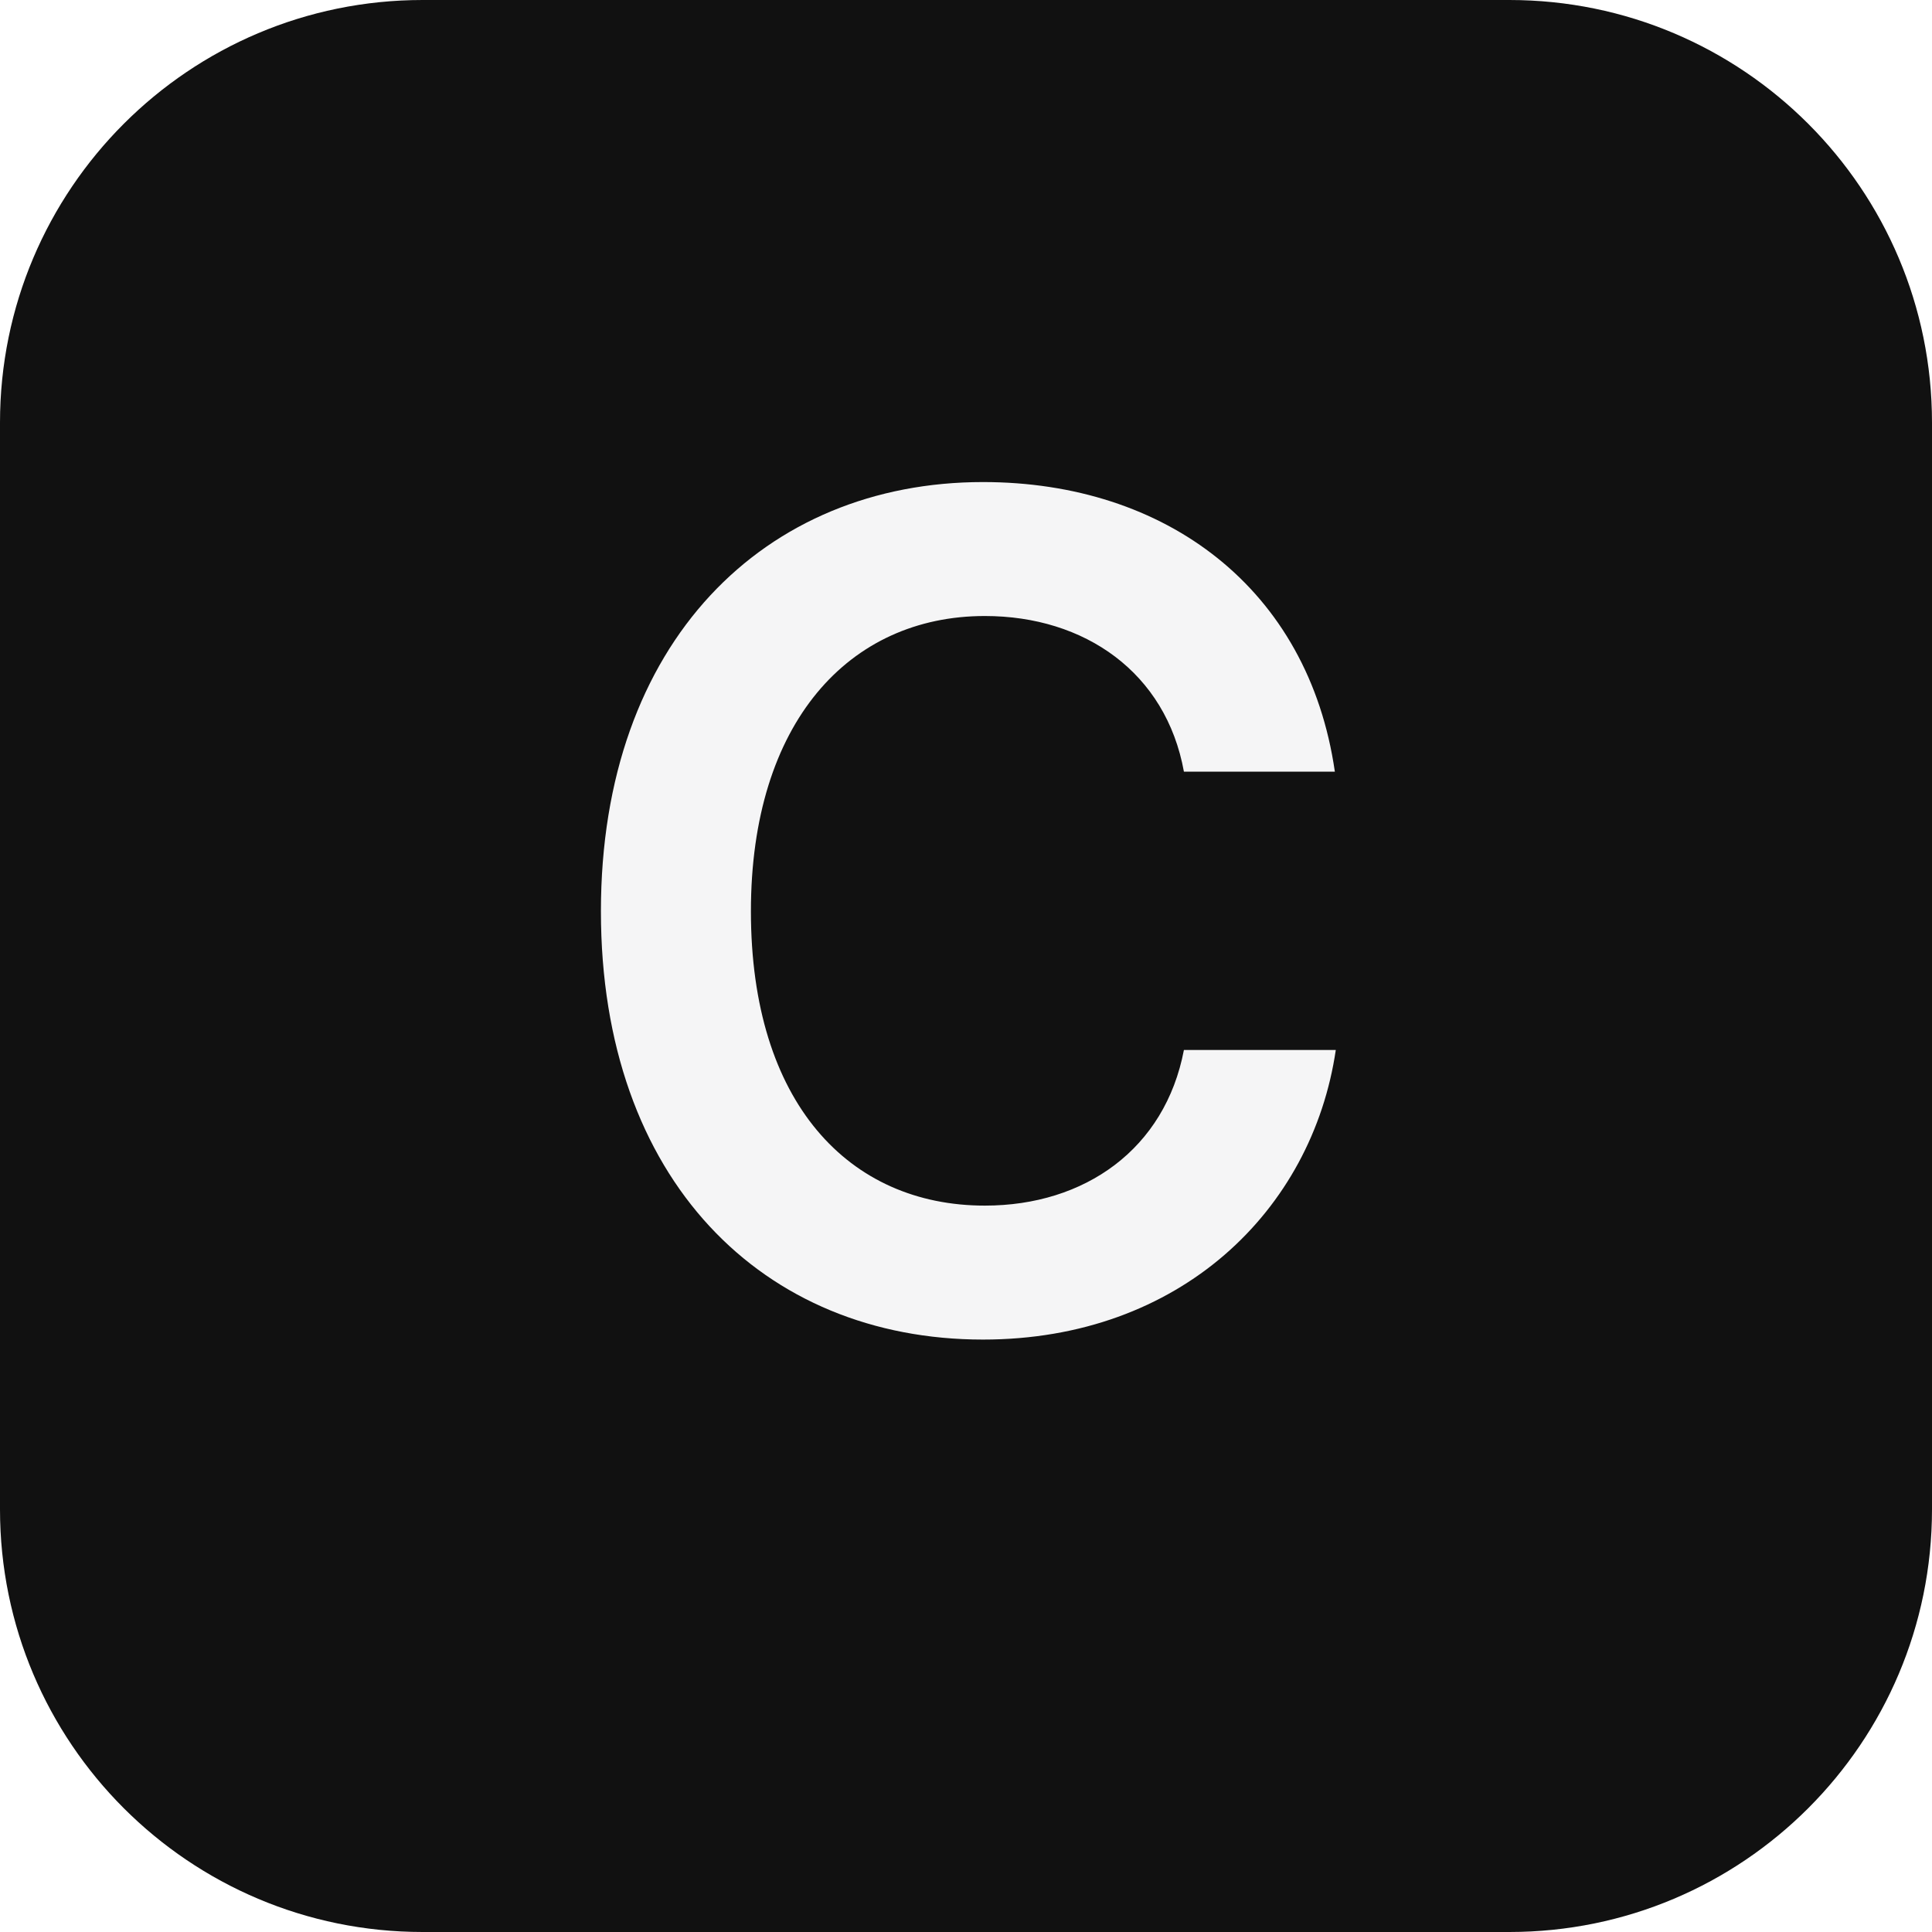
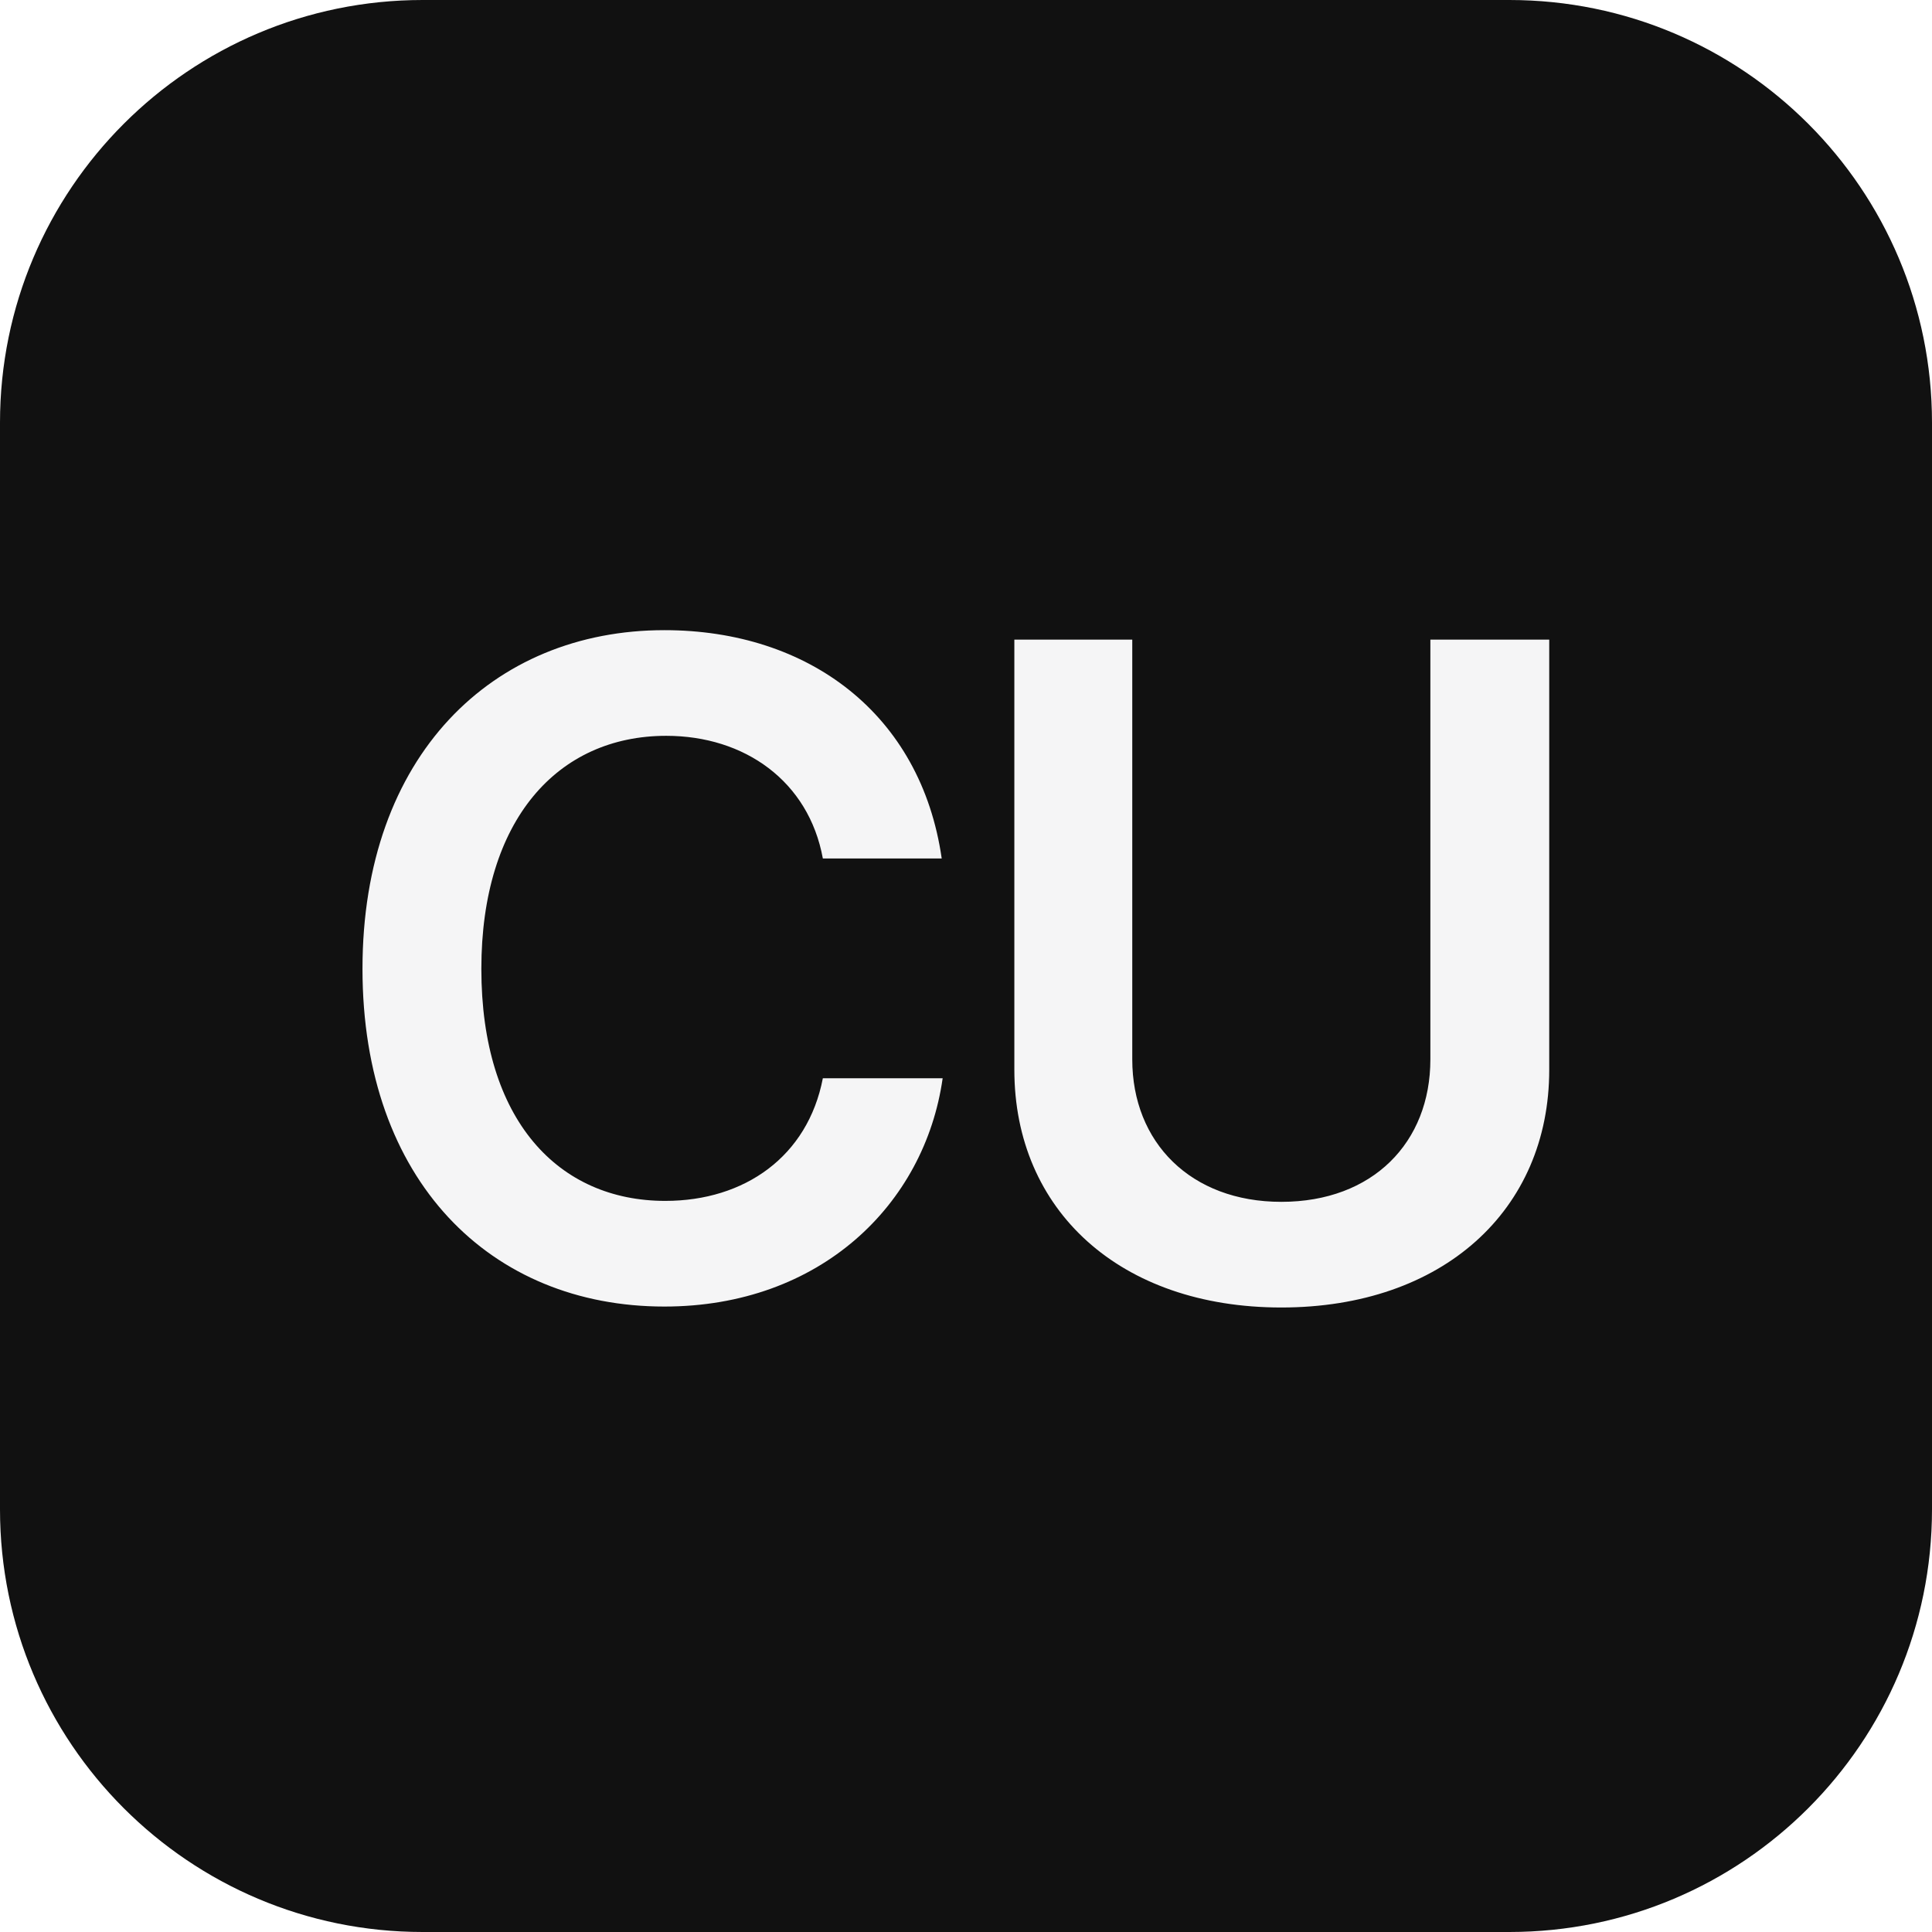
<svg xmlns="http://www.w3.org/2000/svg" viewBox="0 0 32 32">
  <rect width="32" height="32" rx="7" fill="#111111" />
-   <text x="16" y="22" font-family="Inter, system-ui, -apple-system, sans-serif" font-size="19" font-weight="600" fill="#f5f5f6" text-anchor="middle">C</text>
+   <text x="16" y="21.5" font-family="Inter, system-ui, -apple-system, sans-serif" font-size="15" font-weight="600" letter-spacing="-0.6" fill="#f5f5f6" text-anchor="middle">CU</text>
</svg>
